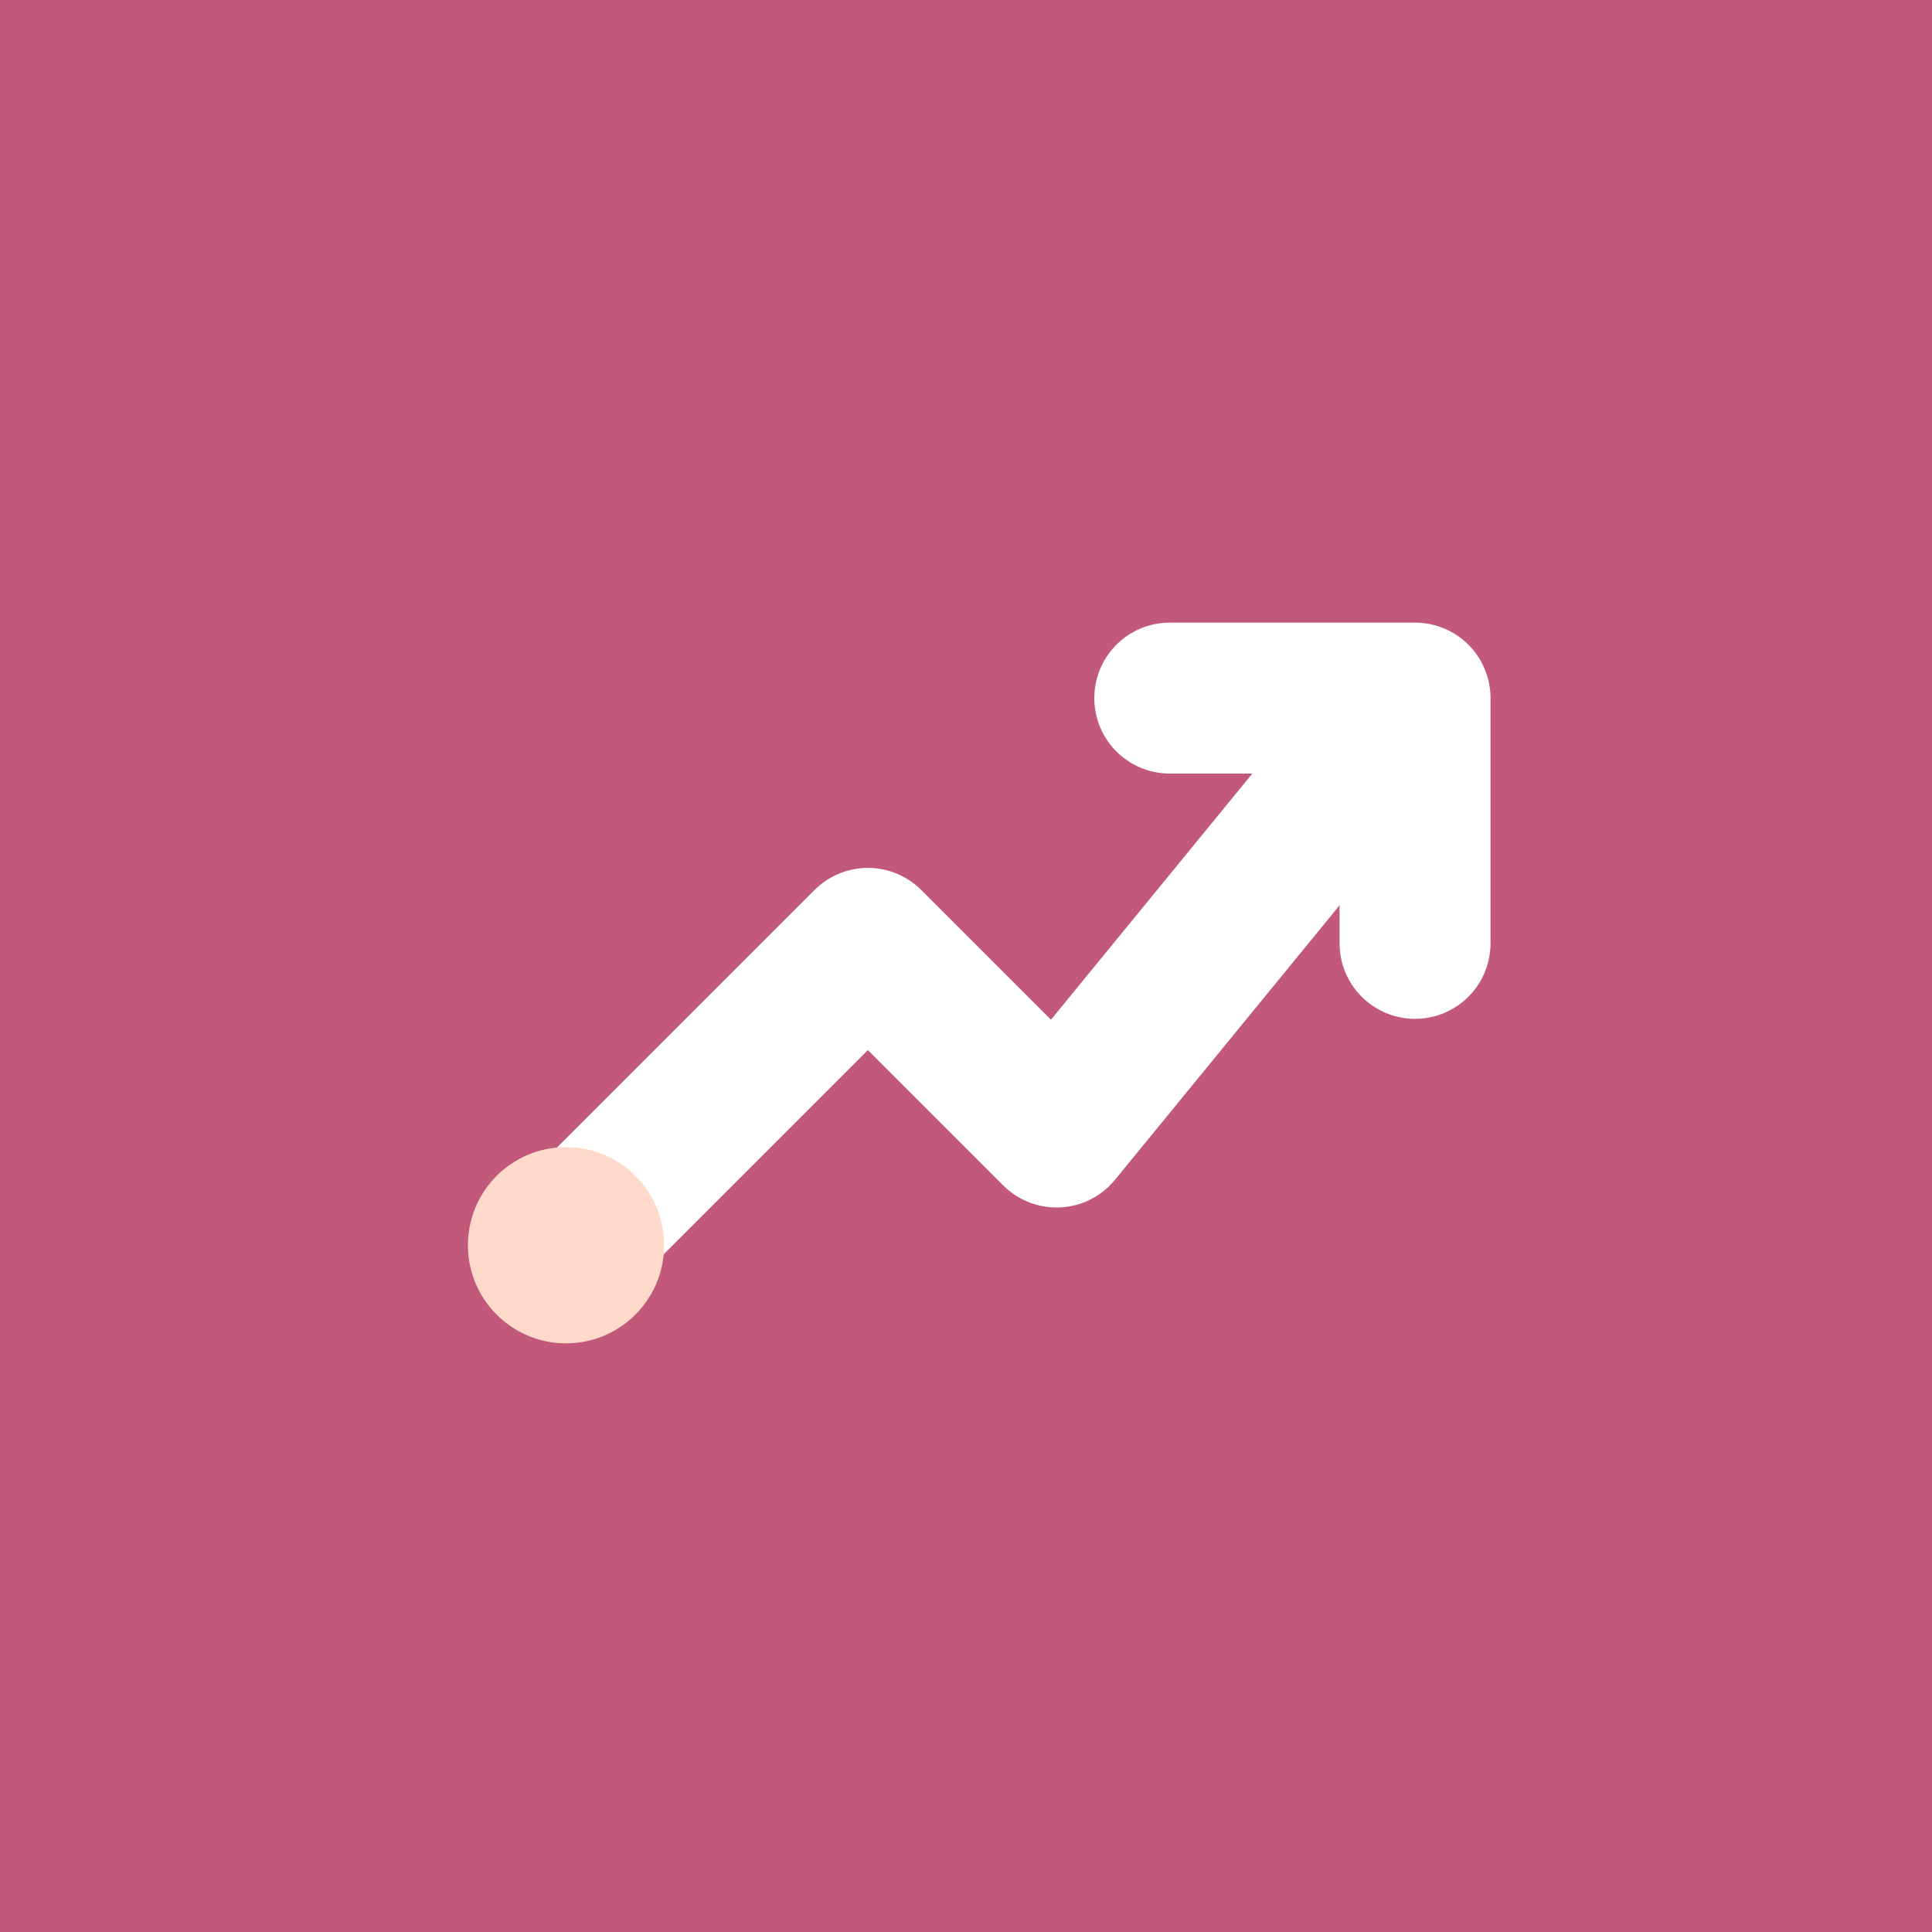
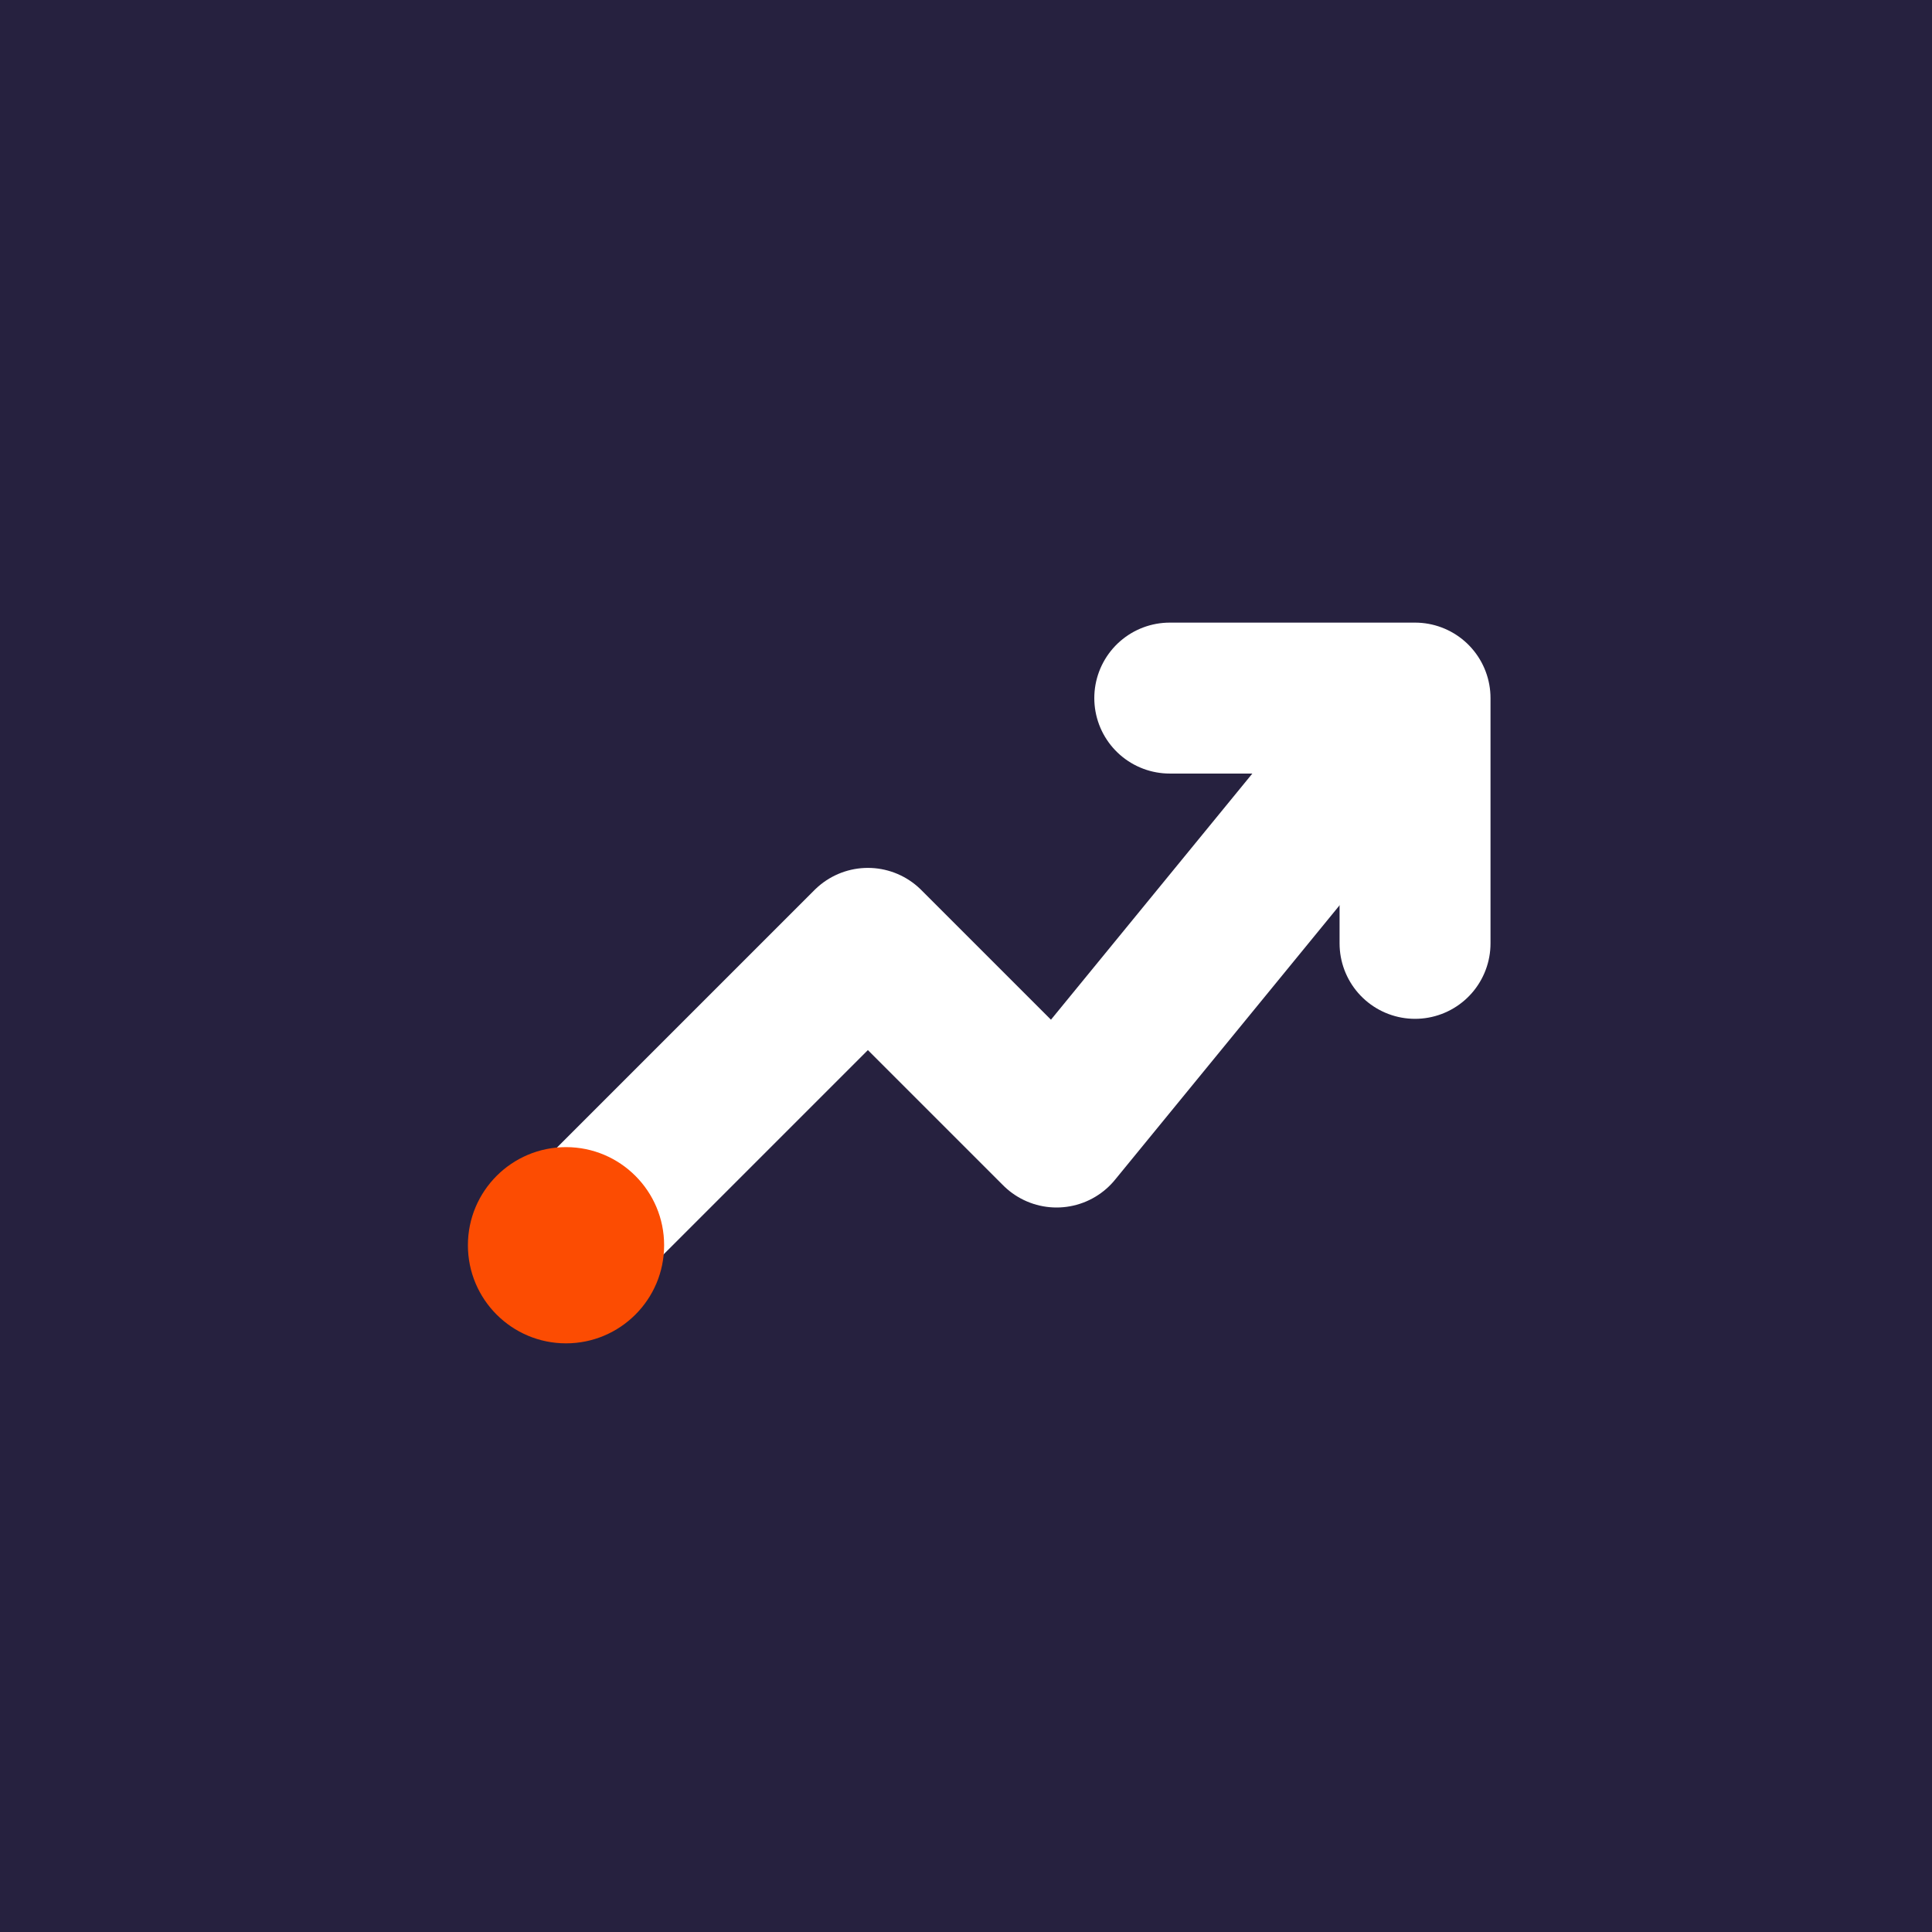
<svg xmlns="http://www.w3.org/2000/svg" viewBox="0 0 512 512">
-   <rect width="512" height="512" fill="#c2587a" />
+   <rect width="512" height="512" fill="#26213F" />
  <path d="M150 330 L230 250 L280 300 L370 190" fill="none" stroke="#fff" stroke-width="40" stroke-linecap="round" stroke-linejoin="round" />
  <path d="M310 185 H375 V250" fill="none" stroke="#fff" stroke-width="40" stroke-linecap="round" stroke-linejoin="round" />
-   <circle cx="150" cy="330" r="26" fill="#ffd9c9" />
+   <circle cx="150" cy="330" r="26" fill="#FC4C02" />
</svg>
